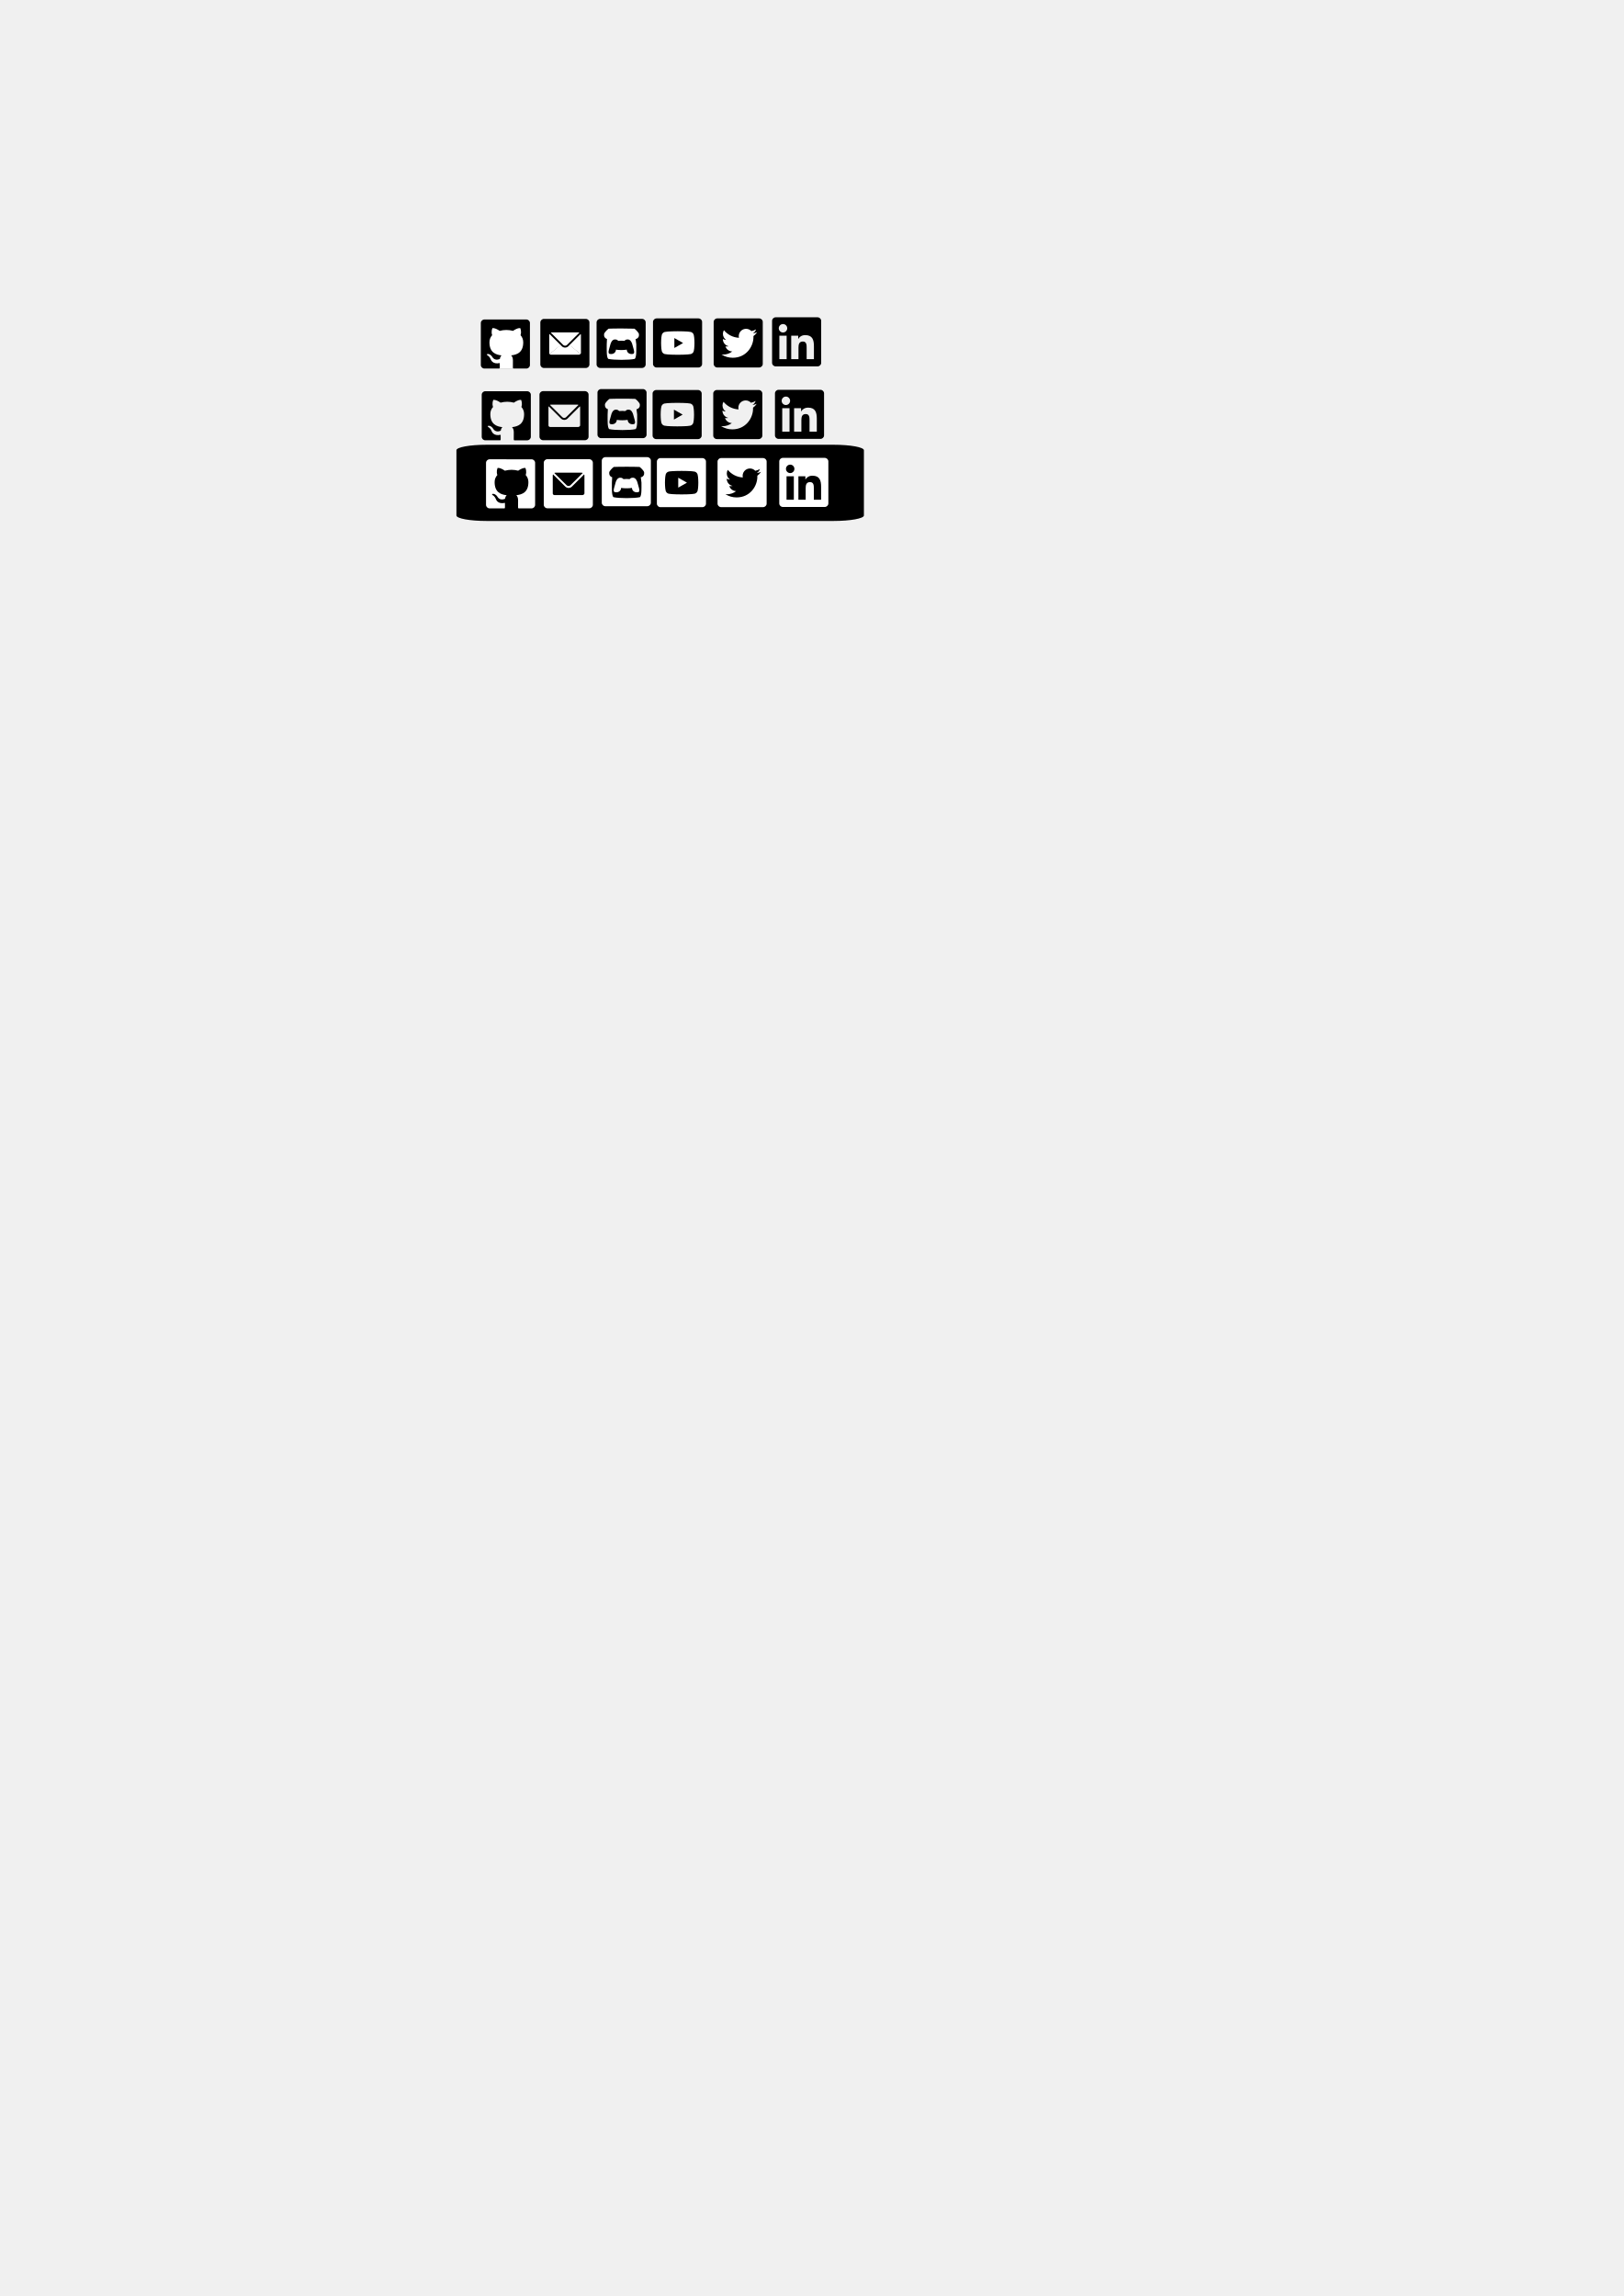
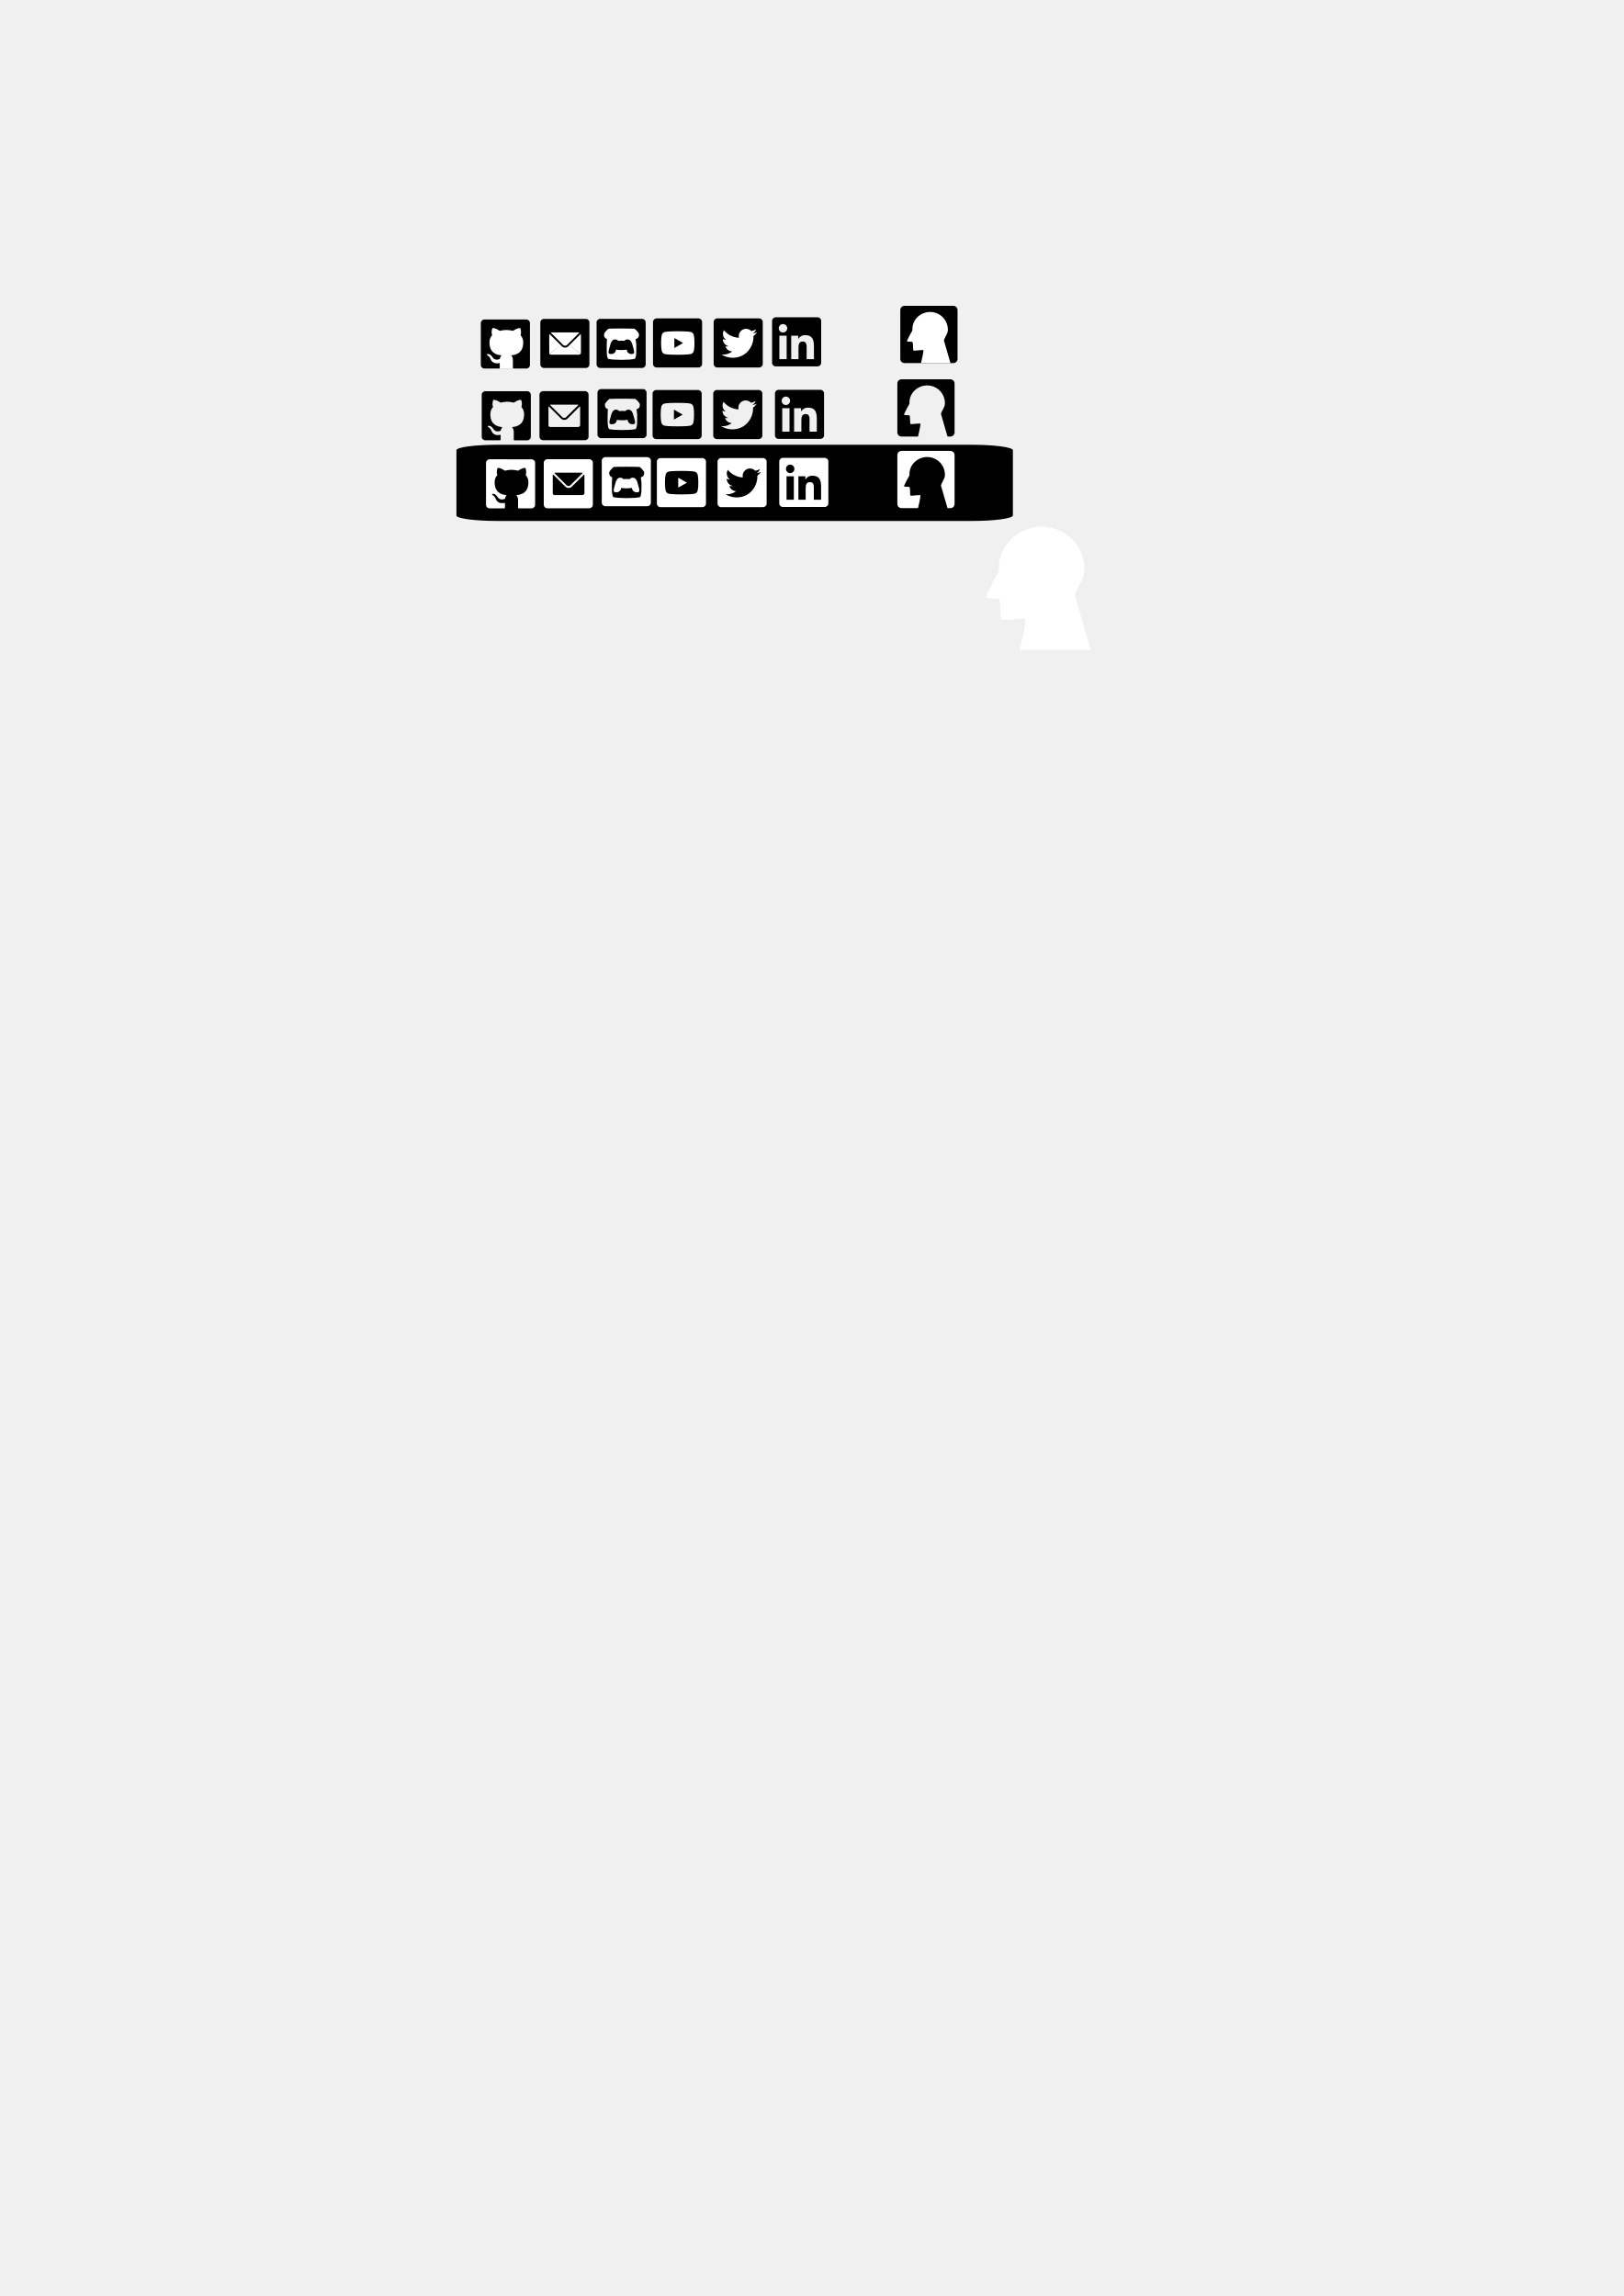
<svg xmlns="http://www.w3.org/2000/svg" width="210mm" height="297mm" viewBox="0 0 210 297" version="1.1" id="svg8">
  <defs id="defs2" />
  <g id="layer1">
    <path id="path983" d="m 105.267,46.455 h -0.94 v -1.473 c 0,-0.351 -0.007,-0.804 -0.49,-0.804 -0.49,0 -0.565,0.382 -0.565,0.778 v 1.499 h -0.94 v -3.03 h 0.903 v 0.413 h 0.012 c 0.126,-0.238 0.433,-0.489 0.892,-0.489 0.953,0 1.129,0.627 1.129,1.443 v 1.663 z m -3.998,-3.445 c -0.303,0 -0.546,-0.245 -0.546,-0.546 0,-0.301 0.243,-0.546 0.546,-0.546 0.302,0 0.546,0.245 0.546,0.546 0,0.301 -0.245,0.546 -0.546,0.546 z m 0.471,3.445 h -0.943 v -3.03 h 0.943 z m 3.997,-5.411 h -5.412 c -0.259,0 -0.469,0.205 -0.469,0.457 v 5.435 c 0,0.253 0.21,0.457 0.469,0.457 h 5.411 c 0.259,0 0.47,-0.205 0.47,-0.457 v -5.435 c 0,-0.253 -0.212,-0.457 -0.47,-0.457 z" style="stroke-width:0.265" />
    <path id="path983-2" d="m 98.182,41.186 h -5.412 c -0.259,0 -0.469,0.205 -0.469,0.457 v 5.435 c 0,0.253 0.21,0.457 0.469,0.457 h 5.411 c 0.259,0 0.47,-0.205 0.47,-0.457 v -5.435 c 0,-0.253 -0.212,-0.457 -0.47,-0.457 z" style="stroke-width:0.265" />
    <path id="path852" d="m 97.909,42.981 a 1.919,1.919 0 0 1 -0.542,0.149 0.951,0.951 0 0 0 0.415,-0.523 c -0.183,0.107 -0.385,0.184 -0.6,0.227 a 0.944,0.944 0 0 0 -1.609,0.86 c -0.785,-0.037 -1.48,-0.414 -1.946,-0.984 a 0.925,0.925 0 0 0 -0.128,0.475 c 0,0.328 0.167,0.617 0.42,0.786 a 0.941,0.941 0 0 1 -0.428,-0.118 v 0.012 a 0.945,0.945 0 0 0 0.757,0.926 0.959,0.959 0 0 1 -0.424,0.016 0.947,0.947 0 0 0 0.884,0.656 1.894,1.894 0 0 1 -1.171,0.404 c -0.075,0 -0.149,-0.004 -0.225,-0.013 a 2.686,2.686 0 0 0 1.45,0.424 c 1.737,0 2.686,-1.439 2.686,-2.684 0,-0.04 0,-0.081 -0.003,-0.121 a 1.907,1.907 0 0 0 0.472,-0.489 z" style="fill:#ffffff;fill-opacity:1;stroke:none;stroke-width:0.265;stroke-opacity:0" />
    <path id="path983-2-6" d="M 90.336,41.188 H 84.925 c -0.259,0 -0.469,0.205 -0.469,0.457 v 5.435 c 0,0.253 0.21,0.457 0.469,0.457 h 5.411 c 0.259,0 0.47,-0.205 0.47,-0.457 v -5.435 c 0,-0.253 -0.212,-0.457 -0.47,-0.457 z" style="stroke-width:0.265" />
    <path id="path865" d="m 89.727,43.325 a 0.542,0.542 0 0 0 -0.382,-0.384 c -0.336,-0.091 -1.686,-0.091 -1.686,-0.091 0,0 -1.35,0 -1.686,0.091 a 0.542,0.542 0 0 0 -0.381,0.384 c -0.09,0.339 -0.09,1.045 -0.09,1.045 0,0 0,0.707 0.09,1.045 a 0.542,0.542 0 0 0 0.382,0.384 c 0.336,0.091 1.686,0.091 1.686,0.091 0,0 1.349,0 1.686,-0.091 a 0.542,0.542 0 0 0 0.382,-0.384 c 0.09,-0.339 0.09,-1.045 0.09,-1.045 0,0 0,-0.707 -0.09,-1.045 z m -2.509,1.687 v -1.283 l 1.128,0.642 z" style="fill:#ffffff;fill-opacity:1;stroke-width:0.265" />
    <path id="path983-2-6-2" d="m 75.765,41.252 h -5.412 c -0.259,0 -0.469,0.205 -0.469,0.457 v 5.435 c 0,0.253 0.21,0.457 0.469,0.457 h 5.411 c 0.259,0 0.47,-0.205 0.47,-0.457 V 41.71 c 0,-0.253 -0.212,-0.457 -0.47,-0.457 z" style="stroke-width:0.265" />
    <g style="fill:#ffffff;fill-opacity:1;stroke-width:33.049" id="g895" transform="matrix(0.00800585,0,0,0.00800585,71.0347,42.3906)">
      <g style="fill:#ffffff;fill-opacity:1;stroke-width:33.049" id="g893">
        <path style="fill:#ffffff;fill-opacity:1;stroke-width:33.049" d="M 507.49,101.721 327.695,280.613 503.161,426.027 C 508.916,420.272 512,415.73 512,408.804 V 121 c 0,-6.927 -1.703,-13.412 -4.51,-19.279 z" id="path891" />
      </g>
    </g>
    <g style="fill:#ffffff;fill-opacity:1;stroke-width:33.049" id="g901" transform="matrix(0.00800585,0,0,0.00800585,71.0347,42.3906)">
      <g style="fill:#ffffff;fill-opacity:1;stroke-width:33.049" id="g899">
        <path style="fill:#ffffff;fill-opacity:1;stroke-width:33.049" d="M 467,76 H 45 c -6.927,0 -13.412,1.703 -19.279,4.51 l 198.463,197.463 c 17.548,17.548 46.084,17.548 63.632,0 L 486.279,80.51 C 480.412,77.703 473.927,76 467,76 Z" id="path897" />
      </g>
    </g>
    <g style="fill:#ffffff;fill-opacity:1;stroke-width:33.049" id="g907" transform="matrix(0.00800585,0,0,0.00800585,71.0347,42.3906)">
      <g style="fill:#ffffff;fill-opacity:1;stroke-width:33.049" id="g905">
        <path style="fill:#ffffff;fill-opacity:1;stroke-width:33.049" d="M 4.51,101.721 C 1.703,107.588 -0.006,114.073 0,121 l 0.254,285.006 c 0.006,6.927 -0.857,12.018 5.819,20.561 L 184.484,280.808 Z" id="path903" />
      </g>
    </g>
    <g style="fill:#ffffff;fill-opacity:1;stroke-width:33.049" id="g913" transform="matrix(0.00800585,0,0,0.00800585,71.0347,42.3906)">
      <g style="fill:#ffffff;fill-opacity:1;stroke-width:33.049" id="g911">
        <path style="fill:#ffffff;fill-opacity:1;stroke-width:33.049" d="m 331,277.211 -21.973,21.973 c -29.239,29.239 -76.816,29.239 -106.055,0 L 181,277.211 5.714,426.049 C 10.255,432.074 21.887,436.002 28.814,436 l 451.674,-0.135 c 6.927,-0.002 17.132,-4.308 22.887,-10.063 z" id="path909" />
      </g>
    </g>
-     <g style="fill:#ffffff;fill-opacity:1;stroke-width:33.049" id="g915" transform="matrix(0.00800585,0,0,0.00800585,71.0347,42.3906)">
- </g>
-     <g style="fill:#ffffff;fill-opacity:1;stroke-width:33.049" id="g917" transform="matrix(0.00800585,0,0,0.00800585,71.0347,42.3906)">
- </g>
-     <g style="fill:#ffffff;fill-opacity:1;stroke-width:33.049" id="g919" transform="matrix(0.00800585,0,0,0.00800585,71.0347,42.3906)">
- </g>
-     <g style="fill:#ffffff;fill-opacity:1;stroke-width:33.049" id="g921" transform="matrix(0.00800585,0,0,0.00800585,71.0347,42.3906)">
- </g>
-     <g style="fill:#ffffff;fill-opacity:1;stroke-width:33.049" id="g923" transform="matrix(0.00800585,0,0,0.00800585,71.0347,42.3906)">
- </g>
-     <g style="fill:#ffffff;fill-opacity:1;stroke-width:33.049" id="g925" transform="matrix(0.00800585,0,0,0.00800585,71.0347,42.3906)">
- </g>
-     <g style="fill:#ffffff;fill-opacity:1;stroke-width:33.049" id="g927" transform="matrix(0.00800585,0,0,0.00800585,71.0347,42.3906)">
- </g>
-     <g style="fill:#ffffff;fill-opacity:1;stroke-width:33.049" id="g929" transform="matrix(0.00800585,0,0,0.00800585,71.0347,42.3906)">
- </g>
-     <g style="fill:#ffffff;fill-opacity:1;stroke-width:33.049" id="g931" transform="matrix(0.00800585,0,0,0.00800585,71.0347,42.3906)">
- </g>
-     <g style="fill:#ffffff;fill-opacity:1;stroke-width:33.049" id="g933" transform="matrix(0.00800585,0,0,0.00800585,71.0347,42.3906)">
- </g>
-     <g style="fill:#ffffff;fill-opacity:1;stroke-width:33.049" id="g935" transform="matrix(0.00800585,0,0,0.00800585,71.0347,42.3906)">
- </g>
-     <g style="fill:#ffffff;fill-opacity:1;stroke-width:33.049" id="g937" transform="matrix(0.00800585,0,0,0.00800585,71.0347,42.3906)">
- </g>
-     <g style="fill:#ffffff;fill-opacity:1;stroke-width:33.049" id="g939" transform="matrix(0.00800585,0,0,0.00800585,71.0347,42.3906)">
- </g>
-     <g style="fill:#ffffff;fill-opacity:1;stroke-width:33.049" id="g941" transform="matrix(0.00800585,0,0,0.00800585,71.0347,42.3906)">
- </g>
-     <g style="fill:#ffffff;fill-opacity:1;stroke-width:33.049" id="g943" transform="matrix(0.00800585,0,0,0.00800585,71.0347,42.3906)">
- </g>
+     <g style="fill:#ffffff;fill-opacity:1;stroke-width:33.049" id="g915" transform="matrix(0.00800585,0,0,0.00800585,71.0347,42.3906)" />
+     <g style="fill:#ffffff;fill-opacity:1;stroke-width:33.049" id="g917" transform="matrix(0.00800585,0,0,0.00800585,71.0347,42.3906)" />
+     <g style="fill:#ffffff;fill-opacity:1;stroke-width:33.049" id="g919" transform="matrix(0.00800585,0,0,0.00800585,71.0347,42.3906)" />
+     <g style="fill:#ffffff;fill-opacity:1;stroke-width:33.049" id="g921" transform="matrix(0.00800585,0,0,0.00800585,71.0347,42.3906)" />
+     <g style="fill:#ffffff;fill-opacity:1;stroke-width:33.049" id="g923" transform="matrix(0.00800585,0,0,0.00800585,71.0347,42.3906)" />
+     <g style="fill:#ffffff;fill-opacity:1;stroke-width:33.049" id="g925" transform="matrix(0.00800585,0,0,0.00800585,71.0347,42.3906)" />
+     <g style="fill:#ffffff;fill-opacity:1;stroke-width:33.049" id="g927" transform="matrix(0.00800585,0,0,0.00800585,71.0347,42.3906)" />
+     <g style="fill:#ffffff;fill-opacity:1;stroke-width:33.049" id="g929" transform="matrix(0.00800585,0,0,0.00800585,71.0347,42.3906)" />
+     <g style="fill:#ffffff;fill-opacity:1;stroke-width:33.049" id="g931" transform="matrix(0.00800585,0,0,0.00800585,71.0347,42.3906)" />
+     <g style="fill:#ffffff;fill-opacity:1;stroke-width:33.049" id="g933" transform="matrix(0.00800585,0,0,0.00800585,71.0347,42.3906)" />
+     <g style="fill:#ffffff;fill-opacity:1;stroke-width:33.049" id="g935" transform="matrix(0.00800585,0,0,0.00800585,71.0347,42.3906)" />
+     <g style="fill:#ffffff;fill-opacity:1;stroke-width:33.049" id="g937" transform="matrix(0.00800585,0,0,0.00800585,71.0347,42.3906)" />
+     <g style="fill:#ffffff;fill-opacity:1;stroke-width:33.049" id="g939" transform="matrix(0.00800585,0,0,0.00800585,71.0347,42.3906)" />
+     <g style="fill:#ffffff;fill-opacity:1;stroke-width:33.049" id="g941" transform="matrix(0.00800585,0,0,0.00800585,71.0347,42.3906)" />
+     <g style="fill:#ffffff;fill-opacity:1;stroke-width:33.049" id="g943" transform="matrix(0.00800585,0,0,0.00800585,71.0347,42.3906)" />
    <path id="path983-2-6-1-3" d="m 68.069,41.325 h -5.412 c -0.259,0 -0.469,0.205 -0.469,0.457 v 5.435 c 0,0.253 0.21,0.457 0.469,0.457 h 5.411 c 0.259,0 0.47,-0.205 0.47,-0.457 V 41.783 c 0,-0.253 -0.212,-0.457 -0.47,-0.457 z" style="stroke-width:0.265" />
    <path id="path839" d="m 64.406,47.714 c 0.172,0.032 0.235,-0.074 0.235,-0.165 0,-0.082 -0.003,-0.297 -0.004,-0.584 -0.955,0.207 -1.156,-0.461 -1.156,-0.461 -0.156,-0.396 -0.382,-0.502 -0.382,-0.502 -0.311,-0.213 0.024,-0.209 0.024,-0.209 0.345,0.024 0.526,0.354 0.526,0.354 0.306,0.525 0.803,0.373 1,0.285 0.031,-0.222 0.119,-0.373 0.217,-0.459 -0.762,-0.086 -1.563,-0.381 -1.563,-1.696 0,-0.375 0.133,-0.681 0.353,-0.921 -0.039,-0.087 -0.154,-0.436 0.03,-0.908 0,0 0.287,-0.092 0.944,0.352 0.275,-0.076 0.566,-0.114 0.858,-0.116 0.292,0.002 0.584,0.039 0.858,0.116 0.652,-0.444 0.94,-0.352 0.94,-0.352 0.184,0.473 0.069,0.822 0.034,0.908 0.219,0.24 0.352,0.546 0.352,0.921 0,1.319 -0.802,1.609 -1.566,1.693 0.12,0.103 0.232,0.314 0.232,0.635 0,0.459 -0.004,0.828 -0.004,0.94 0,0.09 0.06,0.197 0.236,0.163" style="fill:#ffffff;fill-opacity:1;stroke-width:0.265" />
    <path id="path983-0" d="m 105.64,55.836 h -0.94 v -1.473 c 0,-0.351 -0.007,-0.804 -0.49,-0.804 -0.49,0 -0.565,0.382 -0.565,0.778 V 55.836 h -0.94 v -3.03 h 0.903 v 0.413 h 0.012 c 0.126,-0.238 0.433,-0.489 0.892,-0.489 0.953,0 1.129,0.627 1.129,1.443 V 55.836 Z m -3.998,-3.445 c -0.303,0 -0.546,-0.245 -0.546,-0.546 0,-0.301 0.243,-0.546 0.546,-0.546 0.302,0 0.546,0.245 0.546,0.546 0,0.301 -0.245,0.546 -0.546,0.546 z m 0.471,3.445 h -0.943 v -3.03 h 0.943 z m 3.997,-5.411 h -5.412 c -0.259,0 -0.469,0.205 -0.469,0.457 v 5.435 c 0,0.253 0.21,0.457 0.469,0.457 h 5.411 c 0.259,0 0.47,-0.205 0.47,-0.457 v -5.435 c 0,-0.253 -0.212,-0.457 -0.47,-0.457 z" style="stroke-width:0.265" />
    <path style="stroke-width:1" d="M 350.418 190.672 C 349.439 190.672 348.648 191.445 348.648 192.4 L 348.648 212.943 C 348.648 213.899 349.439 214.672 350.418 214.672 L 370.869 214.672 C 371.847 214.672 372.648 213.899 372.648 212.943 L 372.648 192.4 C 372.648 191.447 371.849 190.674 370.873 190.672 L 350.418 190.672 z M 364.555 195.77 A 3.569 3.569 0 0 1 367.094 196.9 C 367.908 196.737 368.672 196.444 369.361 196.041 A 3.596 3.596 0 0 1 367.793 198.018 A 7.253 7.253 0 0 0 369.842 197.455 L 369.877 197.469 A 7.206 7.206 0 0 1 368.092 199.318 C 368.103 199.471 368.104 199.621 368.104 199.773 C 368.104 204.48 364.516 209.918 357.949 209.918 A 10.151 10.151 0 0 1 352.469 208.316 C 352.752 208.348 353.034 208.365 353.316 208.365 A 7.157 7.157 0 0 0 357.742 206.838 A 3.58 3.58 0 0 1 354.404 204.359 A 3.624 3.624 0 0 0 356.008 204.297 A 3.571 3.571 0 0 1 353.146 200.797 L 353.146 200.752 A 3.557 3.557 0 0 0 354.762 201.199 C 353.806 200.559 353.176 199.469 353.176 198.229 A 3.497 3.497 0 0 1 353.658 196.434 C 355.419 198.586 358.047 200.012 361.014 200.152 A 3.569 3.569 0 0 1 364.555 195.77 z " transform="scale(0.2645833)" id="path983-2-7" />
    <path style="stroke-width:1" d="M 320.766 190.68 C 319.787 190.68 318.996 191.453 318.996 192.408 L 318.996 212.951 C 318.996 213.907 319.787 214.68 320.766 214.68 L 341.217 214.68 C 342.195 214.68 342.996 213.907 342.996 212.951 L 342.996 192.408 C 342.996 191.454 342.197 190.682 341.221 190.68 L 320.766 190.68 z M 331.102 196.959 C 331.102 196.959 336.203 196.958 337.475 197.301 A 2.05 2.05 0 0 1 338.916 198.754 C 339.257 200.034 339.258 202.705 339.258 202.705 C 339.258 202.705 339.258 205.376 338.918 206.656 A 2.049 2.049 0 0 1 337.475 208.107 C 336.202 208.451 331.102 208.451 331.102 208.451 C 331.102 208.451 326.002 208.451 324.73 208.107 A 2.05 2.05 0 0 1 323.289 206.656 C 322.948 205.376 322.947 202.705 322.947 202.705 C 322.947 202.705 322.948 200.034 323.289 198.754 A 2.05 2.05 0 0 1 324.73 197.301 C 326.003 196.958 331.102 196.959 331.102 196.959 z M 329.434 200.279 L 329.434 205.129 L 333.697 202.705 L 329.434 200.279 z " transform="scale(0.2645833)" id="path983-2-6-3" />
    <path style="stroke-width:0.265" d="m 62.771,50.607 c -0.259,0 -0.468,0.205 -0.468,0.457 v 5.435 c 0,0.253 0.209,0.457 0.468,0.457 h 1.932 c 0.035,-0.034 0.051,-0.082 0.051,-0.126 0,-0.082 -0.003,-0.297 -0.004,-0.583 -0.955,0.207 -1.156,-0.46 -1.156,-0.46 -0.156,-0.396 -0.382,-0.502 -0.382,-0.502 -0.311,-0.213 0.024,-0.208 0.024,-0.208 0.345,0.024 0.526,0.353 0.526,0.353 0.306,0.525 0.804,0.374 1,0.286 0.031,-0.222 0.119,-0.374 0.218,-0.459 -0.762,-0.086 -1.564,-0.381 -1.564,-1.696 0,-0.375 0.133,-0.681 0.353,-0.921 -0.039,-0.087 -0.155,-0.436 0.03,-0.908 0,0 0.288,-0.092 0.944,0.352 0.275,-0.076 0.566,-0.114 0.858,-0.116 0.292,0.002 0.584,0.039 0.858,0.116 0.652,-0.444 0.939,-0.352 0.939,-0.352 0.184,0.473 0.068,0.822 0.034,0.908 0.219,0.24 0.352,0.547 0.352,0.921 0,1.319 -0.802,1.609 -1.566,1.693 0.12,0.103 0.232,0.313 0.232,0.635 0,0.459 -0.004,0.828 -0.004,0.94 0,0.045 0.015,0.095 0.053,0.129 h 1.684 c 0.259,0 0.471,-0.204 0.471,-0.457 v -5.435 c 0,-0.252 -0.211,-0.457 -0.47,-0.457 z" id="path983-2-6-1-3-4" />
    <path id="path983-2-6-1" d="m 83.039,41.247 h -5.412 c -0.259,0 -0.469,0.205 -0.469,0.457 v 5.435 c 0,0.253 0.21,0.457 0.469,0.457 h 5.411 c 0.259,0 0.47,-0.205 0.47,-0.457 V 41.705 c 0,-0.253 -0.212,-0.457 -0.47,-0.457 z" style="stroke-width:0.265" />
    <path id="path878" d="m 78.716,42.516 c -0.197,0.117 -0.584,0.562 -0.588,0.679 v 0.193 c 0,0.245 0.229,0.46 0.437,0.46 1.129,-0.394 2.551,-0.034 3.635,0 0.207,0 0.436,-0.216 0.436,-0.46 v -0.193 c -0.004,-0.116 -0.391,-0.562 -0.588,-0.679 -0.611,-0.021 -1.035,-0.025 -1.666,-0.025 -0.632,0 -1.493,0.01 -1.666,0.025 z m -0.212,1.3 c -0.02,0.209 -0.03,0.578 -0.033,0.723 v 9.53e-4 l -0.001,0.219 c 0.004,0.438 -0.043,1.421 0.193,1.663 0.367,0.085 1.042,0.124 1.719,0.125 0.677,0 1.352,-0.039 1.719,-0.125 0.237,-0.241 0.19,-1.224 0.193,-1.662 l -0.001,-0.219 v -7.93e-4 c -0.003,-0.146 -0.074,-0.503 -0.094,-0.712 -0.518,-0.173 -3.089,-0.474 -3.695,-0.011 z m 1.013,0.095 v 3.7e-4 c 0.149,3.71e-4 0.282,0 0.446,0.179 0.129,-0.014 0.264,-0.02 0.399,-0.02 0.135,0 0.27,0.007 0.399,0.02 0.164,-0.179 0.296,-0.178 0.446,-0.179 0.071,0 0.352,0 0.549,0.551 l 0.211,0.757 c 0.156,0.563 -0.05,0.576 -0.307,0.577 -0.381,-0.014 -0.593,-0.291 -0.593,-0.568 -0.211,0.035 -0.458,0.052 -0.704,0.052 -0.246,0 -0.493,-0.017 -0.704,-0.052 0,0.277 -0.211,0.554 -0.593,0.568 -0.257,-7.93e-4 -0.464,-0.014 -0.307,-0.577 l 0.211,-0.756 c 0.196,-0.551 0.478,-0.551 0.549,-0.551 z" style="fill:#ffffff;fill-opacity:1;stroke-width:0.265" />
    <path style="stroke-width:1" d="M 293.826 190.221 C 292.847 190.221 292.057 190.994 292.057 191.949 L 292.057 212.492 C 292.057 213.448 292.847 214.221 293.826 214.221 L 314.277 214.221 C 315.255 214.221 316.057 213.448 316.057 212.492 L 316.057 191.949 C 316.057 190.996 315.257 190.223 314.281 190.221 L 293.826 190.221 z M 304.236 194.922 C 306.623 194.921 308.226 194.935 310.535 195.016 C 311.279 195.457 312.744 197.14 312.758 197.58 L 312.758 198.312 C 312.758 199.234 311.896 200.043 311.115 200.049 C 311.199 200.845 311.45 202.13 311.461 202.666 L 311.461 202.668 L 311.465 203.498 C 311.451 205.155 311.629 208.868 310.734 209.779 C 309.348 210.102 306.798 210.25 304.238 210.25 C 301.679 210.249 299.128 210.102 297.742 209.779 C 296.848 208.866 297.024 205.153 297.01 203.496 L 297.014 202.668 L 297.014 202.664 C 297.025 202.132 297.064 200.824 297.135 200.023 C 296.421 199.885 295.717 199.147 295.717 198.312 L 295.717 197.58 C 295.731 197.138 297.194 195.457 297.939 195.016 C 298.596 194.959 301.849 194.922 304.236 194.922 z M 300.969 200.289 C 300.702 200.289 299.638 200.29 298.896 202.373 L 298.1 205.232 C 297.509 207.359 298.289 207.411 299.262 207.414 C 300.704 207.36 301.502 206.313 301.502 205.266 C 302.3 205.396 303.231 205.461 304.162 205.461 C 305.094 205.46 306.026 205.396 306.824 205.266 C 306.824 206.313 307.623 207.359 309.064 207.412 C 310.037 207.411 310.817 207.359 310.227 205.232 L 309.43 202.373 C 308.688 200.29 307.622 200.289 307.355 200.289 C 306.792 200.291 306.292 200.29 305.672 200.967 C 305.184 200.916 304.673 200.891 304.162 200.891 C 303.652 200.89 303.142 200.916 302.654 200.967 C 302.034 200.29 301.533 200.29 300.969 200.289 z " transform="scale(0.2645833)" id="path983-2-6-1-6" />
    <g id="g893-1" style="fill:#ffffff;fill-opacity:1;stroke-width:33.049" transform="matrix(0.00800585,0,0,0.00800585,70.93375,51.74489)" />
    <g style="fill:#ffffff;fill-opacity:1;stroke-width:33.049" id="g915-6" transform="matrix(0.00800585,0,0,0.00800585,69.94157,57.56573)" />
    <g style="fill:#ffffff;fill-opacity:1;stroke-width:33.049" id="g917-0" transform="matrix(0.00800585,0,0,0.00800585,69.94157,57.56573)" />
    <g style="fill:#ffffff;fill-opacity:1;stroke-width:33.049" id="g919-7" transform="matrix(0.00800585,0,0,0.00800585,69.94157,57.56573)" />
    <g style="fill:#ffffff;fill-opacity:1;stroke-width:33.049" id="g921-6" transform="matrix(0.00800585,0,0,0.00800585,69.94157,57.56573)" />
    <g style="fill:#ffffff;fill-opacity:1;stroke-width:33.049" id="g923-7" transform="matrix(0.00800585,0,0,0.00800585,69.94157,57.56573)" />
    <g style="fill:#ffffff;fill-opacity:1;stroke-width:33.049" id="g925-4" transform="matrix(0.00800585,0,0,0.00800585,69.94157,57.56573)" />
    <g style="fill:#ffffff;fill-opacity:1;stroke-width:33.049" id="g927-0" transform="matrix(0.00800585,0,0,0.00800585,69.94157,57.56573)" />
    <g style="fill:#ffffff;fill-opacity:1;stroke-width:33.049" id="g929-4" transform="matrix(0.00800585,0,0,0.00800585,69.94157,57.56573)" />
    <g style="fill:#ffffff;fill-opacity:1;stroke-width:33.049" id="g931-6" transform="matrix(0.00800585,0,0,0.00800585,69.94157,57.56573)" />
    <g style="fill:#ffffff;fill-opacity:1;stroke-width:33.049" id="g933-4" transform="matrix(0.00800585,0,0,0.00800585,69.94157,57.56573)" />
    <g style="fill:#ffffff;fill-opacity:1;stroke-width:33.049" id="g935-2" transform="matrix(0.00800585,0,0,0.00800585,69.94157,57.56573)" />
    <g style="fill:#ffffff;fill-opacity:1;stroke-width:33.049" id="g937-1" transform="matrix(0.00800585,0,0,0.00800585,69.94157,57.56573)" />
    <g style="fill:#ffffff;fill-opacity:1;stroke-width:33.049" id="g939-8" transform="matrix(0.00800585,0,0,0.00800585,69.94157,57.56573)" />
    <g style="fill:#ffffff;fill-opacity:1;stroke-width:33.049" id="g941-7" transform="matrix(0.00800585,0,0,0.00800585,69.94157,57.56573)" />
    <g style="fill:#ffffff;fill-opacity:1;stroke-width:33.049" id="g943-8" transform="matrix(0.00800585,0,0,0.00800585,69.94157,57.56573)" />
    <path style="stroke-width:1" d="M 265.477 191.225 C 264.498 191.225 263.705 192 263.705 192.955 L 263.705 213.496 C 263.705 214.452 264.498 215.225 265.477 215.225 L 285.928 215.225 C 286.906 215.225 287.705 214.452 287.705 213.496 L 287.705 192.955 C 287.705 192.001 286.908 191.227 285.932 191.225 L 265.477 191.225 z M 269.414 197.826 L 282.182 197.826 C 282.391 197.826 282.588 197.878 282.766 197.963 L 276.76 203.938 C 276.229 204.468 275.367 204.468 274.836 203.938 L 268.83 197.963 C 269.008 197.878 269.204 197.826 269.414 197.826 z M 268.232 198.648 L 273.57 203.961 L 273.572 203.959 L 274.238 204.625 C 275.123 205.51 276.563 205.51 277.447 204.625 L 278.111 203.959 L 278.113 203.961 L 283.451 198.648 C 283.536 198.826 283.588 199.023 283.588 199.232 L 283.588 207.941 C 283.588 208.147 283.497 208.285 283.328 208.455 C 283.327 208.456 283.325 208.456 283.324 208.457 C 283.322 208.459 283.322 208.461 283.32 208.463 L 283.318 208.461 C 283.143 208.631 282.841 208.76 282.635 208.76 L 268.969 208.764 C 268.764 208.764 268.427 208.649 268.283 208.475 L 268.279 208.479 C 268.276 208.474 268.277 208.471 268.273 208.467 C 268.272 208.465 268.271 208.464 268.27 208.463 L 268.271 208.461 C 268.086 208.214 268.104 208.06 268.104 207.855 L 268.096 199.232 C 268.096 199.023 268.147 198.826 268.232 198.648 z " id="path983-2-6-2-9" transform="scale(0.2645833)" />
-     <path id="path983-2-1" d="M 107.835,57.532 H 62.921 c -2.15,0 -3.889,0.318 -3.889,0.71 v 8.436 c 0,0.393 1.739,0.71 3.889,0.71 h 44.908 c 2.148,0 3.904,-0.317 3.904,-0.71 v -8.436 c 0,-0.392 -1.757,-0.71 -3.904,-0.71 z" style="stroke-width:0.265" />
+     <path id="path983-2-1" d="M 125.677,57.532 H 64.343 c -2.936,0 -5.311,0.318 -5.311,0.71 v 8.436 c 0,0.393 2.375,0.71 5.311,0.71 h 61.326 c 2.933,0 5.332,-0.317 5.332,-0.71 v -8.436 c 0,-0.392 -2.399,-0.71 -5.332,-0.71 z" style="stroke-width:0.265" />
    <path id="path983-0-0" d="m 106.196,64.64 h -0.94 v -1.473 c 0,-0.351 -0.007,-0.804 -0.49,-0.804 -0.49,0 -0.565,0.382 -0.565,0.778 v 1.499 h -0.94 v -3.03 h 0.903 v 0.413 h 0.012 c 0.126,-0.238 0.433,-0.489 0.892,-0.489 0.953,0 1.129,0.627 1.129,1.443 V 64.64 Z M 102.198,61.195 c -0.303,0 -0.546,-0.245 -0.546,-0.546 0,-0.301 0.243,-0.546 0.546,-0.546 0.302,0 0.546,0.245 0.546,0.546 0,0.301 -0.245,0.546 -0.546,0.546 z m 0.471,3.445 h -0.943 v -3.03 h 0.943 z m 3.997,-5.411 h -5.412 c -0.259,0 -0.469,0.205 -0.469,0.457 v 5.435 c 0,0.253 0.21,0.457 0.469,0.457 h 5.411 c 0.259,0 0.47,-0.205 0.47,-0.457 v -5.435 c 0,-0.253 -0.212,-0.457 -0.47,-0.457 z" style="stroke-width:0.265;fill:#ffffff;fill-opacity:1" />
    <path style="stroke-width:0.265;fill:#ffffff;fill-opacity:1" d="m 93.271,59.252 c -0.259,0 -0.468,0.205 -0.468,0.457 v 5.435 c 0,0.253 0.209,0.457 0.468,0.457 h 5.411 c 0.259,0 0.471,-0.204 0.471,-0.457 v -5.435 c 0,-0.252 -0.211,-0.457 -0.47,-0.457 z m 3.74,1.349 a 0.944,0.944 0 0 1 0.672,0.299 c 0.215,-0.043 0.417,-0.121 0.6,-0.227 a 0.951,0.951 0 0 1 -0.415,0.523 1.919,1.919 0 0 0 0.542,-0.149 l 0.009,0.004 a 1.907,1.907 0 0 1 -0.472,0.489 c 0.003,0.04 0.003,0.08 0.003,0.12 0,1.245 -0.949,2.684 -2.687,2.684 A 2.686,2.686 0 0 1 93.813,63.921 c 0.075,0.009 0.149,0.013 0.224,0.013 a 1.894,1.894 0 0 0 1.171,-0.404 0.947,0.947 0 0 1 -0.883,-0.656 0.959,0.959 0 0 0 0.424,-0.017 0.945,0.945 0 0 1 -0.757,-0.926 v -0.012 a 0.941,0.941 0 0 0 0.427,0.118 c -0.253,-0.169 -0.42,-0.458 -0.42,-0.786 a 0.925,0.925 0 0 1 0.128,-0.475 c 0.466,0.57 1.161,0.947 1.946,0.984 a 0.944,0.944 0 0 1 0.937,-1.16 z" id="path983-2-7-6" />
    <path style="stroke-width:0.265;fill:#ffffff;fill-opacity:1" d="m 85.425,59.254 c -0.259,0 -0.468,0.205 -0.468,0.457 V 65.147 c 0,0.253 0.209,0.457 0.468,0.457 h 5.411 c 0.259,0 0.471,-0.204 0.471,-0.457 v -5.435 c 0,-0.252 -0.211,-0.457 -0.47,-0.457 z m 2.735,1.661 c 0,0 1.35,-2.65e-4 1.686,0.09 a 0.542,0.542 0 0 1 0.381,0.384 c 0.09,0.339 0.09,1.045 0.09,1.045 0,0 1.64e-4,0.707 -0.09,1.045 a 0.542,0.542 0 0 1 -0.382,0.384 c -0.337,0.091 -1.686,0.091 -1.686,0.091 0,0 -1.349,-1.4e-4 -1.686,-0.091 a 0.542,0.542 0 0 1 -0.381,-0.384 c -0.09,-0.339 -0.09,-1.045 -0.09,-1.045 0,0 1.72e-4,-0.707 0.09,-1.045 a 0.542,0.542 0 0 1 0.381,-0.384 c 0.337,-0.091 1.686,-0.09 1.686,-0.09 z m -0.441,0.879 v 1.283 l 1.128,-0.641 z" id="path983-2-6-3-5" />
    <path style="stroke-width:0.265;fill:#ffffff;fill-opacity:1" d="m 63.327,59.411 c -0.259,0 -0.468,0.205 -0.468,0.457 v 5.435 c 0,0.253 0.209,0.457 0.468,0.457 h 1.932 c 0.035,-0.034 0.051,-0.082 0.051,-0.126 0,-0.082 -0.003,-0.297 -0.004,-0.583 -0.955,0.207 -1.156,-0.46 -1.156,-0.46 -0.156,-0.396 -0.382,-0.502 -0.382,-0.502 -0.311,-0.213 0.024,-0.208 0.024,-0.208 0.345,0.024 0.526,0.353 0.526,0.353 0.306,0.525 0.804,0.374 1,0.286 0.031,-0.222 0.119,-0.374 0.218,-0.459 -0.762,-0.086 -1.564,-0.381 -1.564,-1.696 0,-0.375 0.133,-0.681 0.353,-0.921 -0.039,-0.087 -0.155,-0.436 0.03,-0.908 0,0 0.288,-0.092 0.944,0.352 0.275,-0.076 0.566,-0.114 0.858,-0.116 0.292,0.002 0.584,0.039 0.858,0.116 0.652,-0.444 0.939,-0.352 0.939,-0.352 0.184,0.473 0.068,0.822 0.034,0.908 0.219,0.24 0.352,0.547 0.352,0.921 0,1.319 -0.802,1.609 -1.566,1.693 0.12,0.103 0.232,0.313 0.232,0.635 0,0.459 -0.004,0.828 -0.004,0.94 0,0.045 0.015,0.095 0.053,0.129 h 1.684 c 0.259,0 0.471,-0.204 0.471,-0.457 v -5.435 c 0,-0.252 -0.211,-0.457 -0.47,-0.457 z" id="path983-2-6-1-3-4-3" />
    <path style="stroke-width:0.265;fill:#ffffff;fill-opacity:1" d="m 78.298,59.133 c -0.259,0 -0.468,0.205 -0.468,0.457 v 5.435 c 0,0.253 0.209,0.457 0.468,0.457 h 5.411 c 0.259,0 0.471,-0.204 0.471,-0.457 v -5.435 c 0,-0.252 -0.211,-0.457 -0.47,-0.457 z m 2.754,1.244 c 0.632,-1.82e-4 1.055,0.003 1.667,0.025 0.197,0.117 0.584,0.562 0.588,0.679 v 0.194 c 0,0.244 -0.228,0.458 -0.435,0.459 0.022,0.211 0.088,0.551 0.091,0.692 v 5.29e-4 l 0.001,0.22 c -0.004,0.438 0.043,1.421 -0.193,1.662 -0.367,0.085 -1.042,0.125 -1.719,0.125 -0.677,-1.88e-4 -1.352,-0.039 -1.719,-0.125 -0.237,-0.242 -0.19,-1.224 -0.194,-1.662 l 0.001,-0.219 v -0.001 c 0.003,-0.141 0.013,-0.487 0.032,-0.699 -0.189,-0.037 -0.375,-0.232 -0.375,-0.453 v -0.194 c 0.004,-0.117 0.391,-0.562 0.588,-0.679 0.174,-0.015 1.034,-0.025 1.666,-0.025 z m -0.865,1.42 c -0.07,0 -0.352,2.19e-4 -0.548,0.551 l -0.211,0.757 c -0.156,0.563 0.05,0.576 0.307,0.577 0.382,-0.014 0.593,-0.291 0.593,-0.568 0.211,0.035 0.457,0.052 0.704,0.052 0.246,-1.79e-4 0.493,-0.017 0.704,-0.052 0,0.277 0.211,0.554 0.593,0.568 0.257,-2.65e-4 0.464,-0.014 0.307,-0.577 l -0.211,-0.757 c -0.196,-0.551 -0.478,-0.551 -0.549,-0.551 -0.149,5.29e-4 -0.281,2.64e-4 -0.445,0.179 -0.129,-0.013 -0.264,-0.02 -0.399,-0.02 -0.135,-1.98e-4 -0.27,0.007 -0.399,0.02 -0.164,-0.179 -0.297,-0.179 -0.446,-0.179 z" id="path983-2-6-1-6-1" />
    <path style="stroke-width:0.265;fill:#ffffff;fill-opacity:1" d="m 70.797,59.399 c -0.259,0 -0.469,0.205 -0.469,0.458 v 5.435 c 0,0.253 0.21,0.457 0.469,0.457 h 5.411 c 0.259,0 0.47,-0.204 0.47,-0.457 v -5.435 c 0,-0.252 -0.211,-0.457 -0.469,-0.458 z m 1.042,1.747 h 3.378 c 0.055,0 0.108,0.014 0.155,0.036 l -1.589,1.581 c -0.14,0.14 -0.369,0.14 -0.509,0 l -1.589,-1.581 c 0.047,-0.022 0.099,-0.036 0.155,-0.036 z m -0.313,0.218 1.412,1.406 5.29e-4,-5.29e-4 0.176,0.176 c 0.234,0.234 0.615,0.234 0.849,0 l 0.176,-0.176 5.29e-4,5.29e-4 1.412,-1.406 c 0.022,0.047 0.036,0.099 0.036,0.155 v 2.304 c 0,0.054 -0.024,0.091 -0.069,0.136 -2.64e-4,2.65e-4 -7.93e-4,2.31e-4 -0.001,5.3e-4 -5.29e-4,5.29e-4 -5.29e-4,0.001 -0.001,0.002 l -5.29e-4,-5.3e-4 c -0.046,0.045 -0.126,0.079 -0.181,0.079 l -3.616,0.001 c -0.054,1.1e-5 -0.143,-0.03 -0.181,-0.076 l -0.001,0.001 c -0.001,-0.001 -5.29e-4,-0.002 -0.002,-0.003 -2.65e-4,-2.64e-4 -7.94e-4,-7.93e-4 -0.001,-0.001 l 5.29e-4,-5.29e-4 c -0.049,-0.065 -0.044,-0.106 -0.044,-0.16 l -0.002,-2.282 c -3.9e-5,-0.055 0.014,-0.108 0.036,-0.155 z" id="path983-2-6-2-9-2" />
+     <g transform="matrix(0.2645833,0,0,0.2645833,27.76165,84.25533)" id="g19930" style="fill:#000000;fill-opacity:1;stroke:none;stroke-opacity:1" />
+     <g transform="matrix(0.2645833,0,0,0.2645833,27.76165,84.25533)" id="g19932" style="fill:#000000;fill-opacity:1;stroke:none;stroke-opacity:1" />
+     <g transform="matrix(0.2645833,0,0,0.2645833,27.76165,84.25533)" id="g19934" style="fill:#000000;fill-opacity:1;stroke:none;stroke-opacity:1" />
+     <g transform="matrix(0.2645833,0,0,0.2645833,27.76165,84.25533)" id="g19936" style="fill:#000000;fill-opacity:1;stroke:none;stroke-opacity:1" />
+     <g transform="matrix(0.2645833,0,0,0.2645833,27.76165,84.25533)" id="g19938" style="fill:#000000;fill-opacity:1;stroke:none;stroke-opacity:1" />
+     <g transform="matrix(0.2645833,0,0,0.2645833,27.76165,84.25533)" id="g19940" style="fill:#000000;fill-opacity:1;stroke:none;stroke-opacity:1" />
+     <g transform="matrix(0.2645833,0,0,0.2645833,27.76165,84.25533)" id="g19942" style="fill:#000000;fill-opacity:1;stroke:none;stroke-opacity:1" />
+     <g transform="matrix(0.2645833,0,0,0.2645833,27.76165,84.25533)" id="g19944" style="fill:#000000;fill-opacity:1;stroke:none;stroke-opacity:1" />
+     <g transform="matrix(0.2645833,0,0,0.2645833,27.76165,84.25533)" id="g19946" style="fill:#000000;fill-opacity:1;stroke:none;stroke-opacity:1" />
+     <g transform="matrix(0.2645833,0,0,0.2645833,27.76165,84.25533)" id="g19948" style="fill:#000000;fill-opacity:1;stroke:none;stroke-opacity:1" />
+     <g transform="matrix(0.2645833,0,0,0.2645833,27.76165,84.25533)" id="g19950" style="fill:#000000;fill-opacity:1;stroke:none;stroke-opacity:1" />
+     <g transform="matrix(0.2645833,0,0,0.2645833,27.76165,84.25533)" id="g19952" style="fill:#000000;fill-opacity:1;stroke:none;stroke-opacity:1" />
+     <g transform="matrix(0.2645833,0,0,0.2645833,27.76165,84.25533)" id="g19954" style="fill:#000000;fill-opacity:1;stroke:none;stroke-opacity:1" />
+     <g transform="matrix(0.2645833,0,0,0.2645833,27.76165,84.25533)" id="g19956" style="fill:#000000;fill-opacity:1;stroke:none;stroke-opacity:1" />
+     <g transform="matrix(0.2645833,0,0,0.2645833,27.76165,84.25533)" id="g19958" style="fill:#000000;fill-opacity:1;stroke:none;stroke-opacity:1" />
+     <path id="path983-2-6-1-3-6" d="m 123.295,39.561 h -6.309 c -0.302,0 -0.546,0.239 -0.546,0.533 v 6.337 c 0,0.295 0.244,0.533 0.546,0.533 h 6.308 c 0.302,0 0.548,-0.238 0.548,-0.533 v -6.337 c 0,-0.295 -0.247,-0.533 -0.548,-0.533 z" style="fill:#000000;fill-opacity:1;stroke-width:0.265" />
+     <g transform="matrix(0.01103377,0,0,0.01103377,117.5689,40.3687)" id="g19928" style="fill:#ffffff;fill-opacity:1;stroke:none;stroke-width:23.979;stroke-opacity:1">
+       <g id="g19926" style="fill:#ffffff;fill-opacity:1;stroke:none;stroke-width:23.979;stroke-opacity:1">
+         <path d="m 255.266,-1.317 c -1.551,-0.059 -3.102,-0.1 -4.654,-0.124 -114.861,-1.773 -214.075,89.926 -211.186,204.764 0.648,25.751 -4.352,5.751 -62.96,132.52 -8.124,17.572 53.608,8.231 62.96,14.84 11.071,7.824 3.958,90.35 12.375,99.875 5.648,6.391 109.074,-10.206 115.625,-3.875 7.648,7.391 -27.367,151.078 -27.367,151.078 H 485.681 L 409.826,336.283 c -4.752,-22.209 43.57,-77.372 45.279,-121.748 C 459.528,99.746 370.057,3.105 255.266,-1.317 Z" id="path19924" style="fill:#ffffff;fill-opacity:1;stroke:none;stroke-width:23.979;stroke-opacity:1" />
+       </g>
+     </g>
+     <g transform="matrix(0.02659026,0,0,0.02659026,128.1499,68.17043)" id="g19928-2" style="fill:#ffffff;fill-opacity:1;stroke:none;stroke-width:9.95;stroke-opacity:1">
+       <g id="g19926-3" style="fill:#ffffff;fill-opacity:1;stroke:none;stroke-width:9.95;stroke-opacity:1">
+         <path d="m 255.266,-1.317 c -1.551,-0.059 -3.102,-0.1 -4.654,-0.124 -114.861,-1.773 -214.075,89.926 -211.186,204.764 0.648,25.751 -4.352,5.751 -62.96,132.52 -8.124,17.572 53.608,8.231 62.96,14.84 11.071,7.824 3.958,90.35 12.375,99.875 5.648,6.391 109.074,-10.206 115.625,-3.875 7.648,7.391 -27.367,151.078 -27.367,151.078 H 485.681 L 409.826,336.283 c -4.752,-22.209 43.57,-77.372 45.279,-121.748 C 459.528,99.746 370.057,3.105 255.266,-1.317 Z" id="path19924-0" style="fill:#ffffff;fill-opacity:1;stroke:none;stroke-width:9.95;stroke-opacity:1" />
+       </g>
+     </g>
+     <path style="fill:#000000;fill-opacity:1;stroke-width:0.265" d="m 116.603,49.065 c -0.302,0 -0.546,0.239 -0.546,0.533 v 6.337 c 0,0.295 0.244,0.533 0.546,0.533 h 2.129 c 0,0 0.386,-1.586 0.302,-1.667 -0.072,-0.07 -1.213,0.113 -1.275,0.043 -0.093,-0.105 -0.015,-1.015 -0.137,-1.102 -0.103,-0.073 -0.784,0.03 -0.695,-0.164 0.647,-1.399 0.702,-1.178 0.695,-1.462 -0.032,-1.267 1.063,-2.279 2.331,-2.259 0.017,2.65e-4 0.034,9e-4 0.051,0.002 1.267,0.049 2.254,1.115 2.205,2.382 -0.019,0.49 -0.552,1.098 -0.5,1.343 l 0.837,2.885 h 0.366 c 0.302,0 0.548,-0.238 0.548,-0.533 v -6.337 c 0,-0.294 -0.246,-0.533 -0.547,-0.533 z" id="path983-2-6-1-3-6-2" />
+     <g style="fill:#ffffff;fill-opacity:1;stroke:none;stroke-width:23.979;stroke-opacity:1" id="g19926-9" transform="matrix(0.01103377,0,0,0.01103377,117.1864,48.54994)" />
+     <path style="fill:#ffffff;fill-opacity:1;stroke-width:0.265" d="m 116.603,58.326 c -0.302,0 -0.546,0.239 -0.546,0.533 v 6.337 c 0,0.295 0.244,0.533 0.546,0.533 h 2.129 c 0,0 0.386,-1.586 0.302,-1.667 -0.072,-0.07 -1.213,0.113 -1.275,0.043 -0.093,-0.105 -0.015,-1.015 -0.137,-1.102 -0.103,-0.073 -0.784,0.03 -0.695,-0.164 0.647,-1.399 0.702,-1.178 0.695,-1.462 -0.032,-1.267 1.063,-2.279 2.331,-2.259 0.017,2.65e-4 0.034,7.94e-4 0.051,0.002 1.267,0.049 2.254,1.115 2.205,2.382 -0.019,0.49 -0.552,1.098 -0.5,1.343 l 0.837,2.885 h 0.366 c 0.302,0 0.548,-0.238 0.548,-0.533 V 58.859 c 0,-0.294 -0.246,-0.533 -0.547,-0.533 z" id="path983-2-6-1-3-6-2-8" />
  </g>
</svg>
